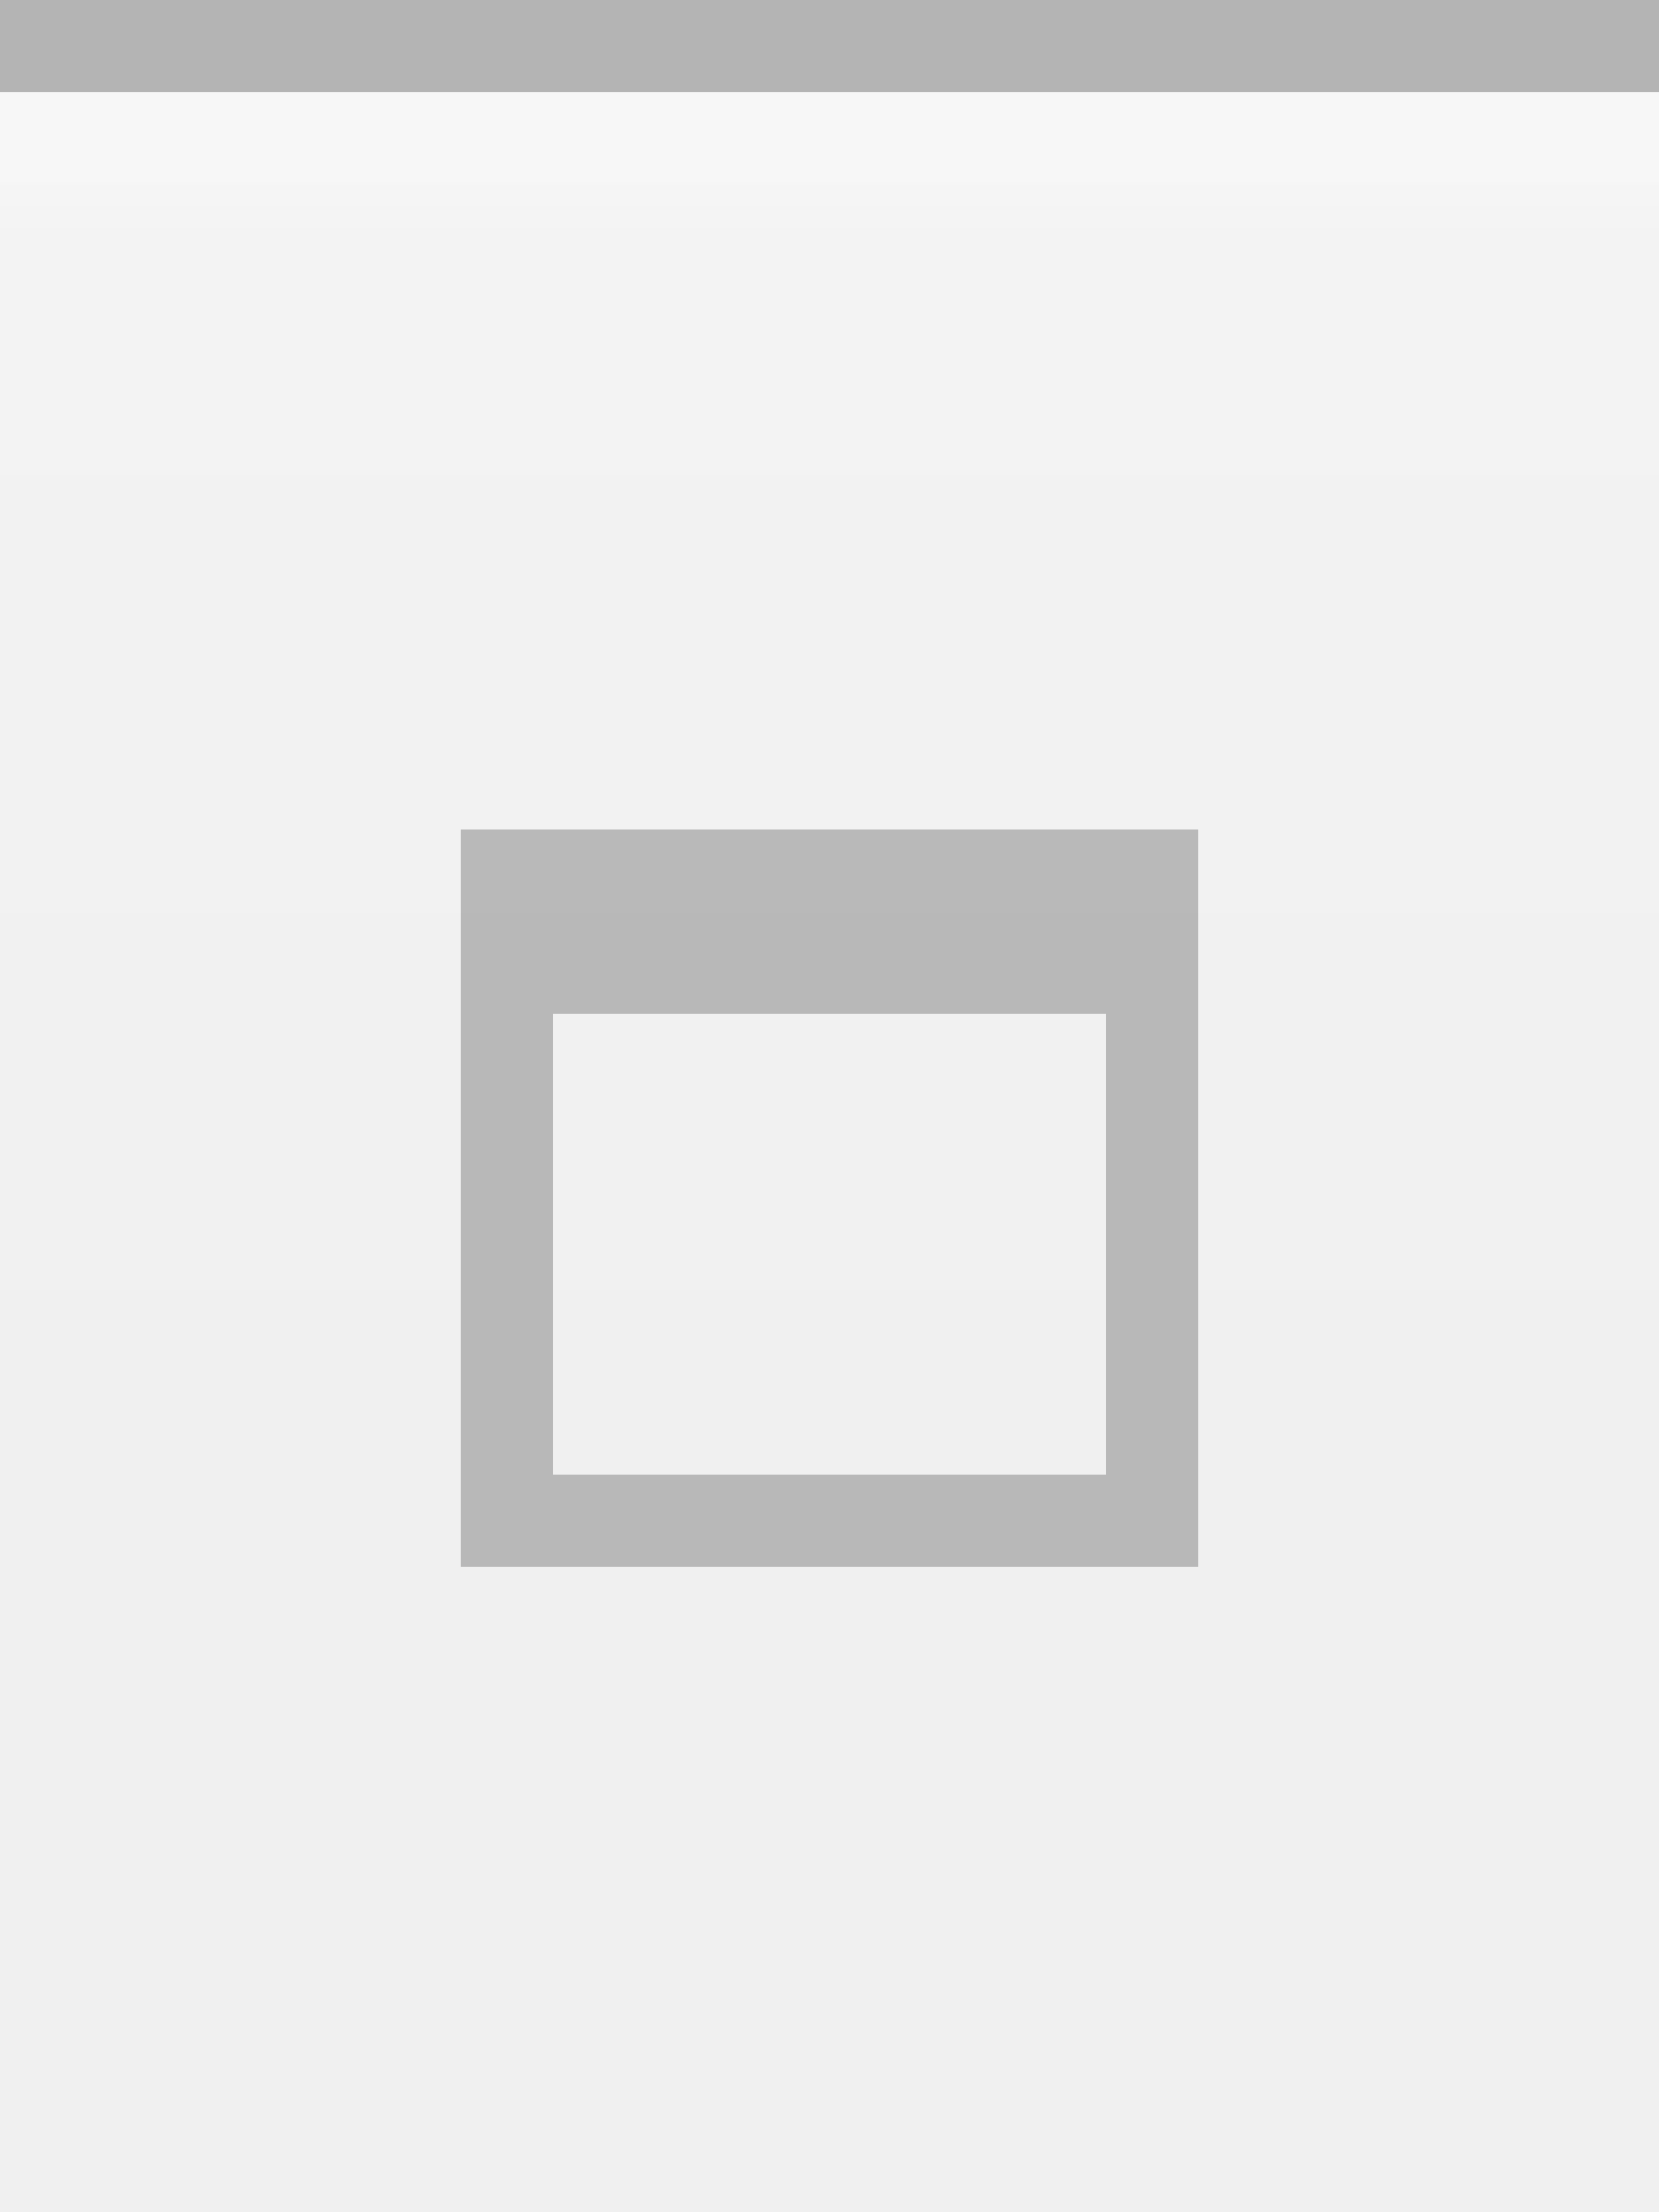
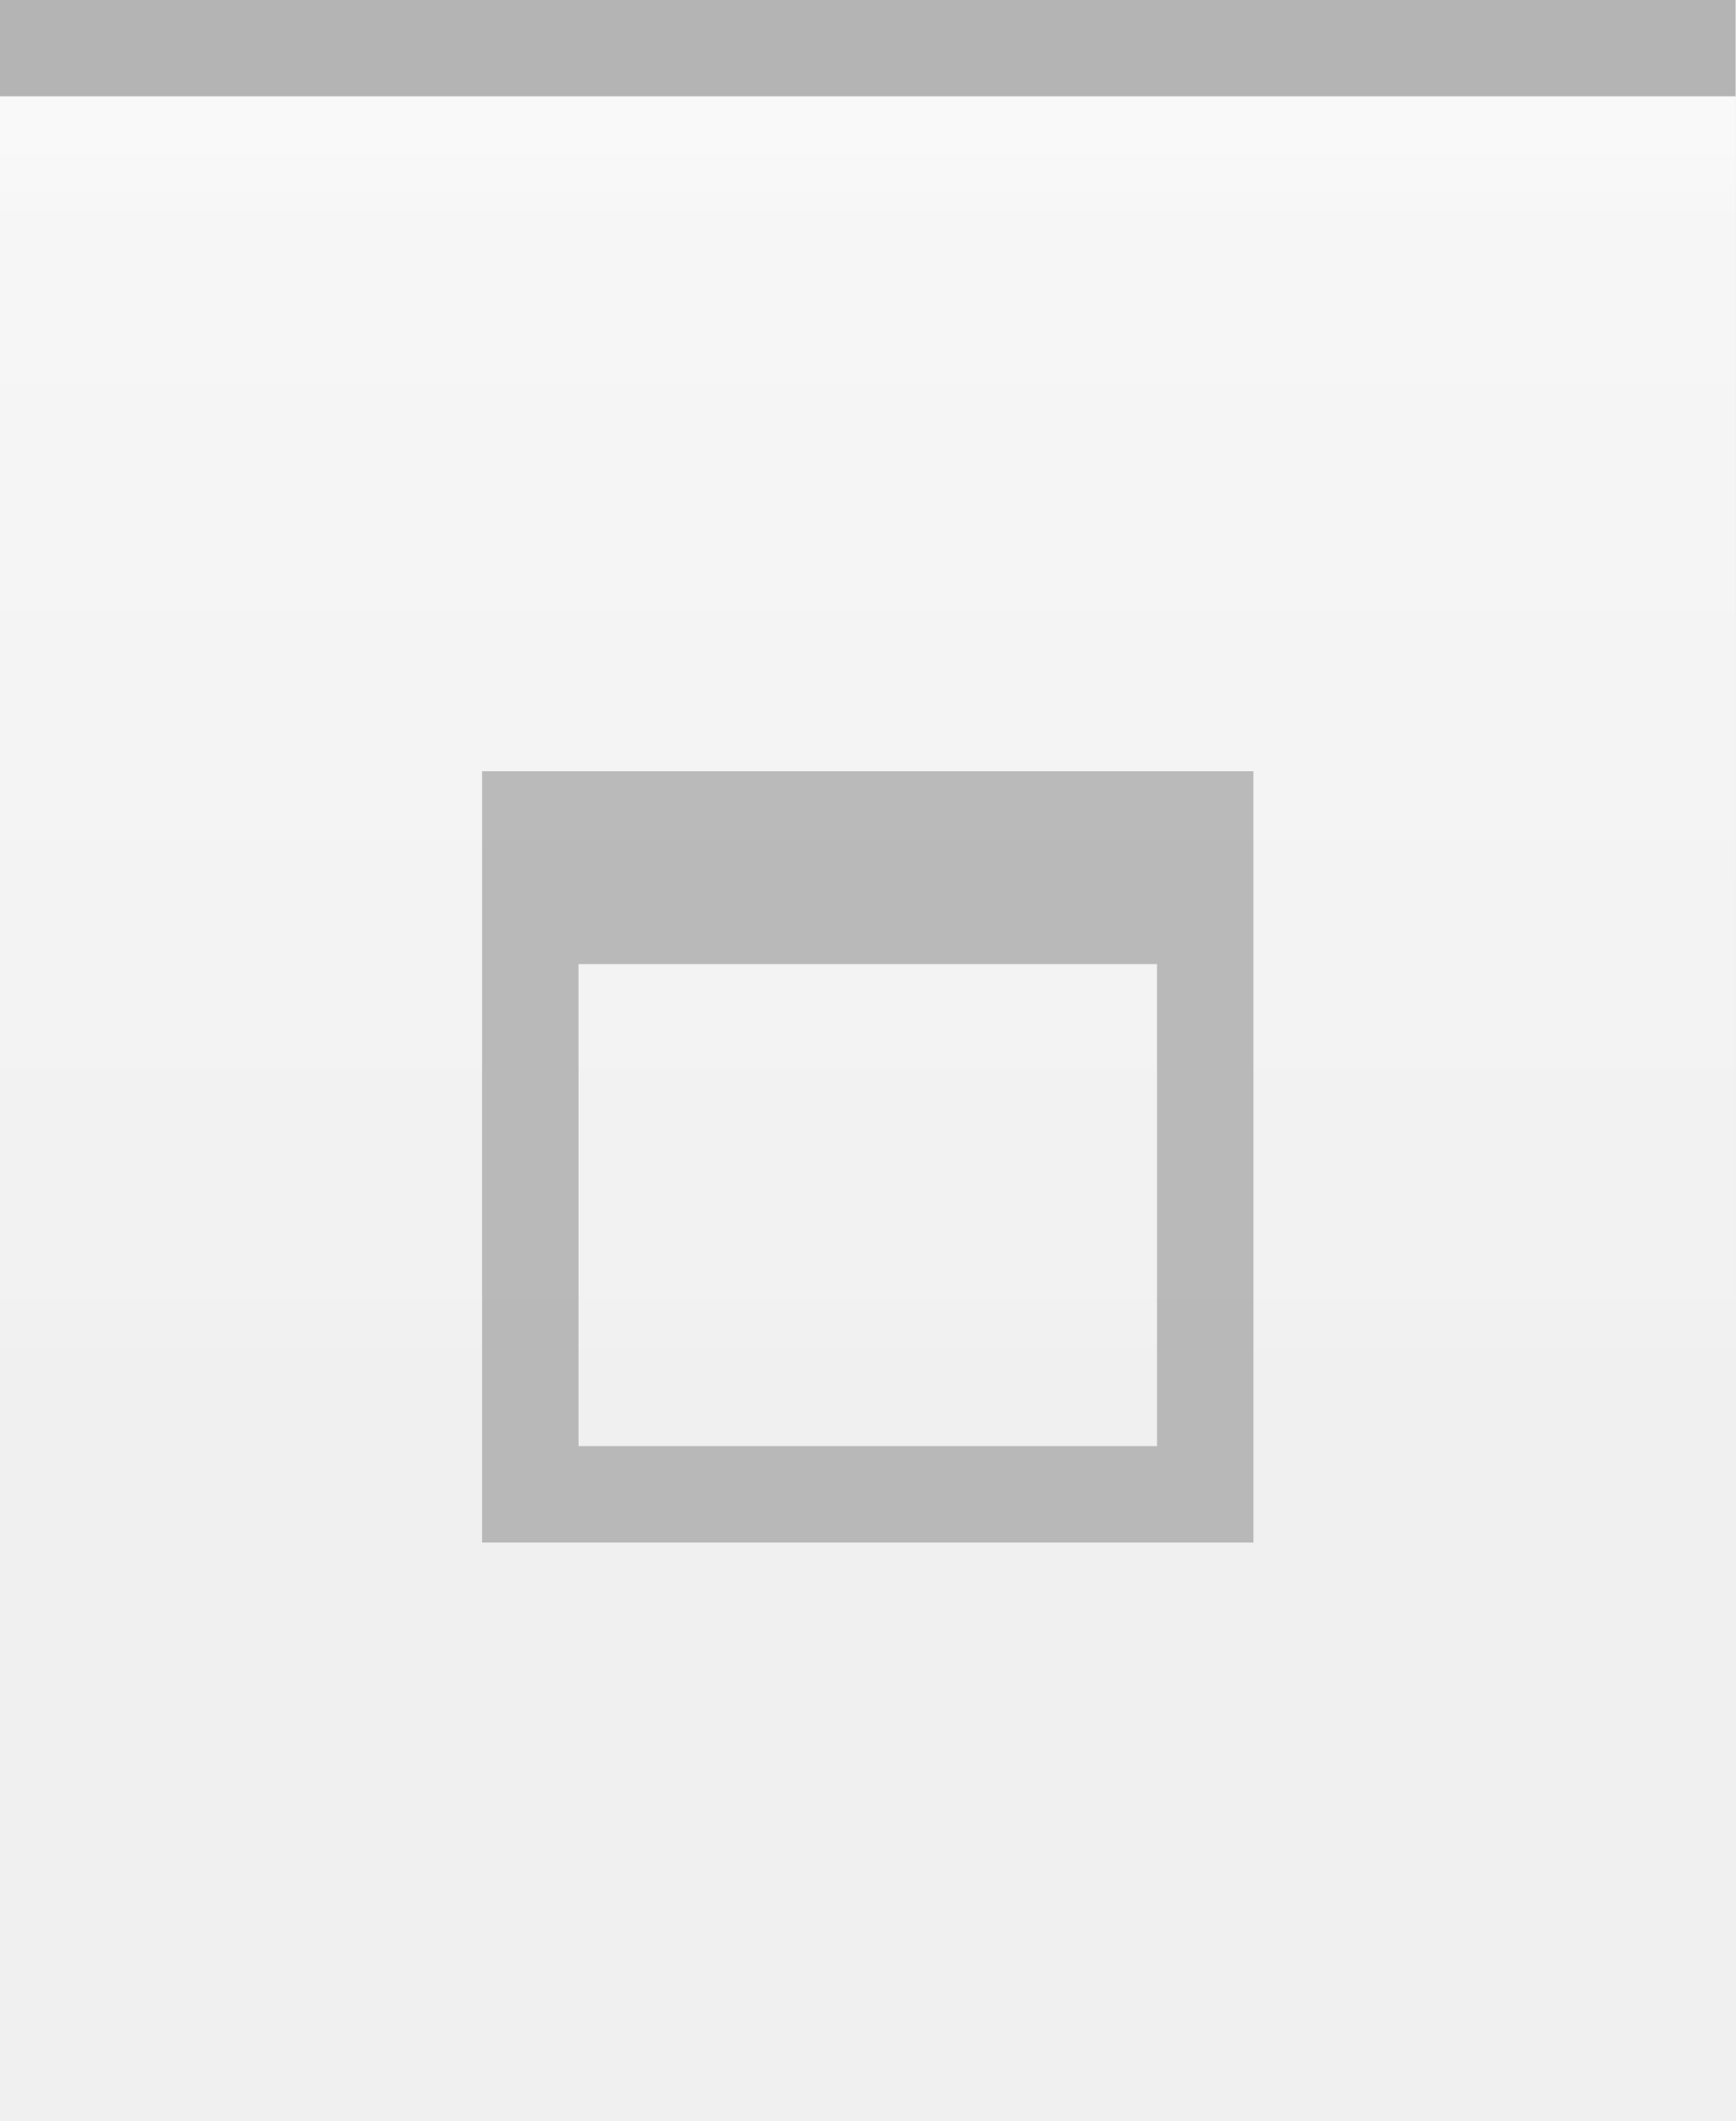
- <svg xmlns="http://www.w3.org/2000/svg" xmlns:xlink="http://www.w3.org/1999/xlink" width="18" height="24" id="svg2" version="1.0">
+ <svg xmlns="http://www.w3.org/2000/svg" xmlns:xlink="http://www.w3.org/1999/xlink" width="18" height="22" id="svg2" version="1.0">
  <defs id="defs4">
    <linearGradient id="linearGradient3143">
      <stop style="stop-color:#ffffff;stop-opacity:0.0;" offset="0" id="stop3145" />
      <stop style="stop-color:#000000;stop-opacity:0.10;" offset="1" id="stop3147" />
    </linearGradient>
    <linearGradient id="linearGradient5873">
      <stop id="stop5875" offset="0" style="stop-color:#ffffff;stop-opacity:1;" />
      <stop id="stop5877" offset="0.5" style="stop-color:#ffffff;stop-opacity:0.95;" />
      <stop id="stop5879" offset="1" style="stop-color:#ffffff;stop-opacity:0;" />
    </linearGradient>
    <linearGradient id="linearGradient5847">
      <stop id="stop5849" offset="0" style="stop-color:#ffffff;stop-opacity:0.90;" />
      <stop id="stop5850" offset="0.75" style="stop-color:#ffffff;stop-opacity:0.10;" />
      <stop id="stop5851" offset="1" style="stop-color:#ffffff;stop-opacity:0;" />
    </linearGradient>
    <linearGradient xlink:href="#linearGradient5847" id="linearGradient3148" x1="0" y1="1" x2="0" y2="20" gradientUnits="userSpaceOnUse" spreadMethod="none" />
    <linearGradient xlink:href="#linearGradient5873" id="linearGradient6962" x1="0" y1="1" x2="0" y2="8" gradientUnits="userSpaceOnUse" gradientTransform="matrix(1,0,0,0.2,0,1)" />
-     <linearGradient xlink:href="#linearGradient3143" id="linearGradient3149" x1="0" y1="13" x2="0" y2="24" gradientUnits="userSpaceOnUse" />
+     <linearGradient xlink:href="#linearGradient3143" id="linearGradient3149" x1="0" y1="13" x2="0" y2="22" gradientUnits="userSpaceOnUse" />
  </defs>
  <g id="layer1" style="display:inline">
    <path style="fill:none;fill-opacity:0.50;fill-rule:evenodd;stroke:#000000;stroke-width:1px;stroke-linecap:square;stroke-linejoin:miter;stroke-opacity:0.25" d="M 0.5,0.5 L 17.5,0.5" id="path6059" />
  </g>
  <g id="layer2" style="display:inline">
-     <rect style="fill:url(#linearGradient3148);fill-opacity:0.25;fill-rule:evenodd;stroke:none;stroke-width:1;stroke-linecap:square;stroke-linejoin:miter;stroke-miterlimit:4;stroke-dasharray:none;stroke-opacity:1" id="rect6057" width="18" height="13" x="0" y="1" />
+     <rect style="fill:url(#linearGradient3148);fill-opacity:0.50;fill-rule:evenodd;stroke:none;stroke-width:1;stroke-linecap:square;stroke-linejoin:miter;stroke-miterlimit:4;stroke-dasharray:none;stroke-opacity:1" id="rect6057" width="18" height="13" x="0" y="1" />
  </g>
  <g id="layer3">
-     <path style="fill:url(#linearGradient6962);fill-opacity:0.25;fill-rule:evenodd;stroke:none;stroke-width:1px;stroke-linejoin:miter;stroke-opacity:1" d="M 0,1 L 18,1 C 18,1 18,4 18,4 L 0,4 L 0,3 z " id="path6061" />
+     <path style="fill:url(#linearGradient6962);fill-opacity:0.10;fill-rule:evenodd;stroke:none;stroke-width:1px;stroke-linejoin:miter;stroke-opacity:1" d="M 0,1 L 18,1 C 18,1 18,4 18,4 L 0,4 L 0,3 z " id="path6061" />
    <rect style="fill:url(#linearGradient3149);fill-opacity:0.00;stroke:none;stroke-width:1;stroke-linejoin:round;stroke-miterlimit:4;stroke-dasharray:none;stroke-opacity:1" id="rect3141" width="18" height="13" x="0" y="12" />
    <path style="fill:none;fill-opacity:0;fill-rule:evenodd;stroke:#ffffff;stroke-width:1px;stroke-linecap:square;stroke-linejoin:miter;stroke-opacity:0.15" d="M 0,1.5 L 18,1.5" id="path6061" />
  </g>
  <g id="g20">
-     <g style="display:inline" id="g1624" transform="translate(3,7)">
+     <g style="display:inline" id="g1624" transform="translate(3,6)">
      <path style="opacity:0.50;fill:#7f7f7f;fill-opacity:1;stroke:#7f7f7f;stroke-width:0;stroke-linecap:butt;stroke-miterlimit:4;stroke-dasharray:none;stroke-opacity:1;display:inline" d="M 2,2 L 2,10 L 10,10 L 10,2 L 2,2 z M 3,4 L 9,4 L 9,9 L 3,9 L 3,4 z " id="rect2285" />
    </g>
  </g>
</svg>
